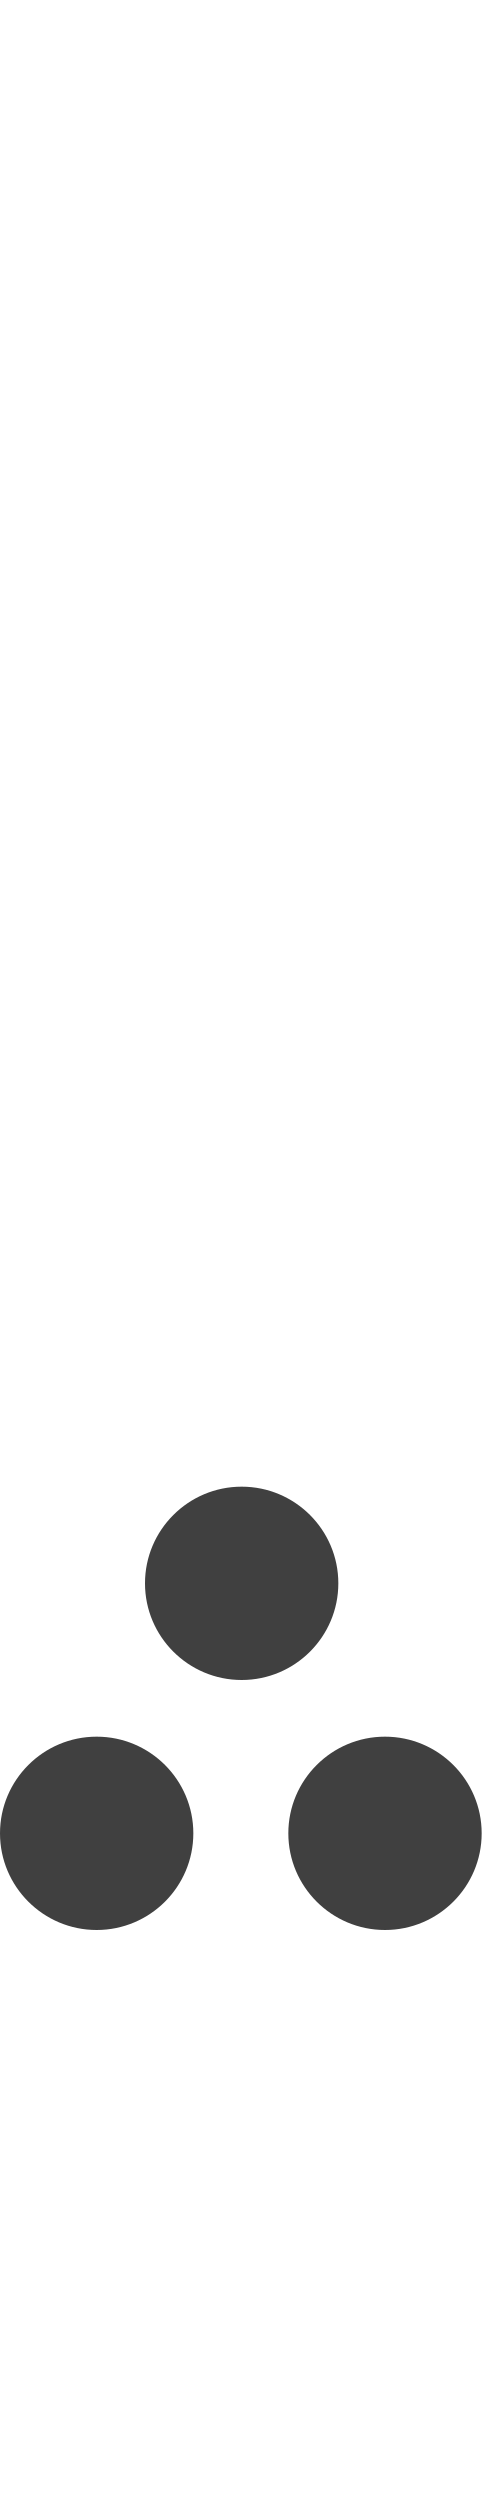
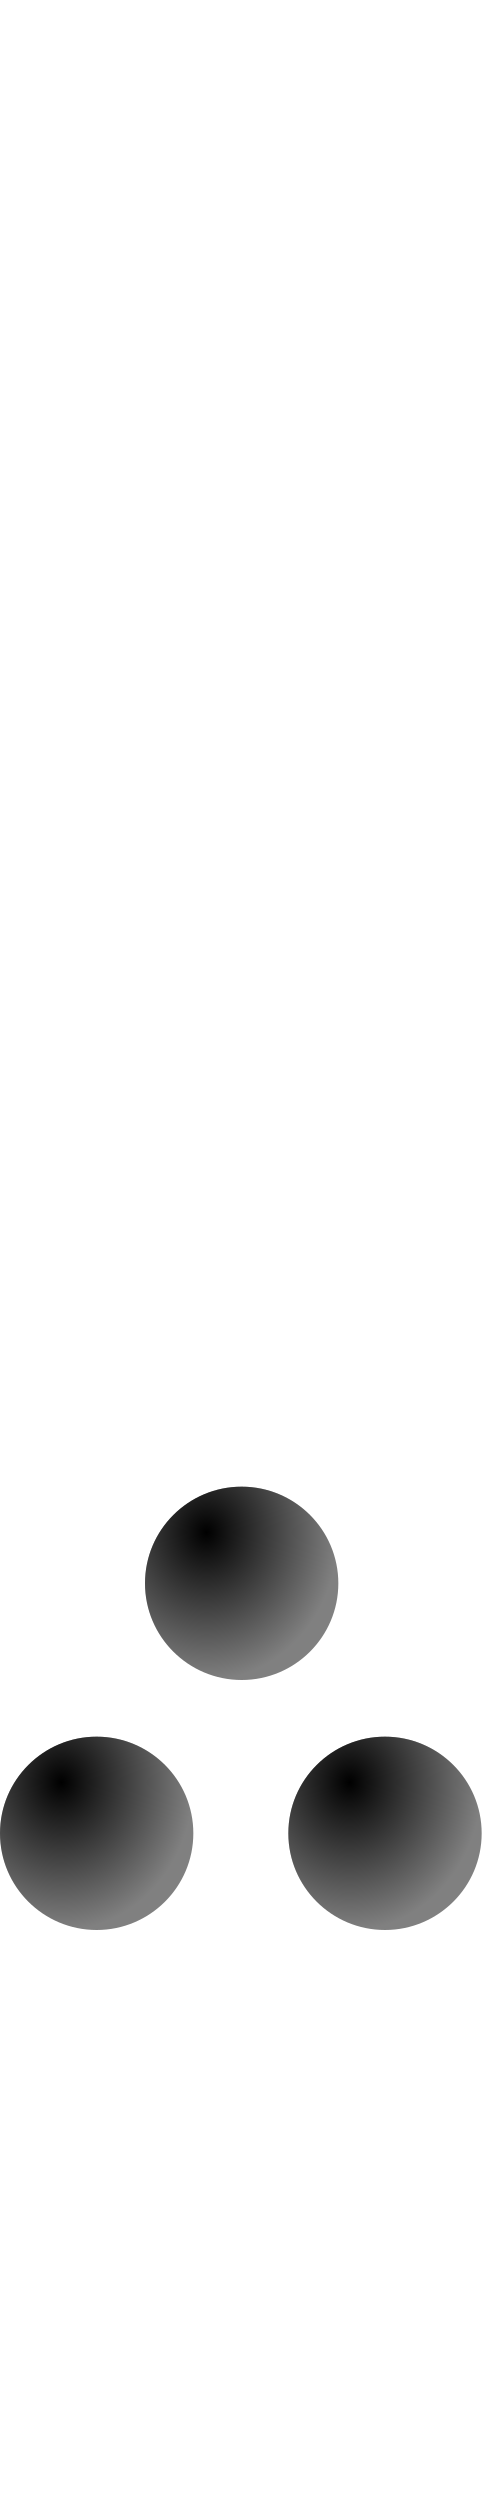
- <svg xmlns="http://www.w3.org/2000/svg" version="1.1" viewBox="0 0 289.0 1500.0" width="289.0" height="1500.0">
-   <g transform="matrix(1 0 0 -1 0 1100.0)">
-     <path fill="#404040" d="M145.0 150.0ZM145.0 300.0ZM145.0 92.0C177.0 92.0 203.0 118.0 203.0 150.0C203.0 182.0 177.0 208.0 145.0 208.0C113.0 208.0 87.0 182.0 87.0 150.0C87.0 118.0 113.0 92.0 145.0 92.0ZM145.0 0.0ZM145.0 150.0ZM231.0 0.0ZM231.0 150.0ZM231.0 -58.0C263.0 -58.0 289.0 -32.0 289.0 0.0C289.0 32.0 263.0 58.0 231.0 58.0C199.0 58.0 173.0 32.0 173.0 0.0C173.0 -32.0 199.0 -58.0 231.0 -58.0ZM58.0 0.0ZM58.0 150.0ZM58.0 -58.0C90.0 -58.0 116.0 -32.0 116.0 0.0C116.0 32.0 90.0 58.0 58.0 58.0C26.0 58.0 0.0 32.0 0.0 0.0C0.0 -32.0 26.0 -58.0 58.0 -58.0Z" />
+ <svg xmlns="http://www.w3.org/2000/svg" xmlns:xlink="http://www.w3.org/1999/xlink" version="1.1" viewBox="0 0 289.0 1500.0" width="289.0" height="1500.0" id="svg315">
+   <defs id="defs317">
+     <radialGradient xlink:href="#linearGradient960" id="radialGradient962" cx="58" cy="0" fx="58" fy="0" r="58" gradientUnits="userSpaceOnUse" />
+     <linearGradient id="linearGradient960">
+       <stop style="stop-color:#000000;stop-opacity:1;" offset="0" id="stop956" />
+       <stop style="stop-color:#000000;stop-opacity:0;" offset="1" id="stop958" />
+     </linearGradient>
+     <radialGradient xlink:href="#linearGradient960" id="radialGradient964" gradientUnits="userSpaceOnUse" cx="36.824" cy="30.587" fx="36.824" fy="30.587" r="58" gradientTransform="matrix(1.365082,0.00531186,-0.00594336,1.527371,-13.26214,-16.32625)" />
+     <radialGradient xlink:href="#linearGradient960" id="radialGradient962-2" cx="58" cy="0" fx="58" fy="0" r="58" gradientUnits="userSpaceOnUse" />
+     <radialGradient xlink:href="#linearGradient960" id="radialGradient964-9" gradientUnits="userSpaceOnUse" cx="36.824" cy="30.587" fx="36.824" fy="30.587" r="58" gradientTransform="matrix(1.365082,0.00531186,-0.00594336,1.527371,-13.26214,-16.32625)" />
+     <radialGradient xlink:href="#linearGradient960" id="radialGradient962-9" cx="58" cy="0" fx="58" fy="0" r="58" gradientUnits="userSpaceOnUse" />
+     <radialGradient xlink:href="#linearGradient960" id="radialGradient964-3" gradientUnits="userSpaceOnUse" cx="36.824" cy="30.587" fx="36.824" fy="30.587" r="58" gradientTransform="matrix(1.365082,0.00531186,-0.00594336,1.527371,-13.26214,-16.32625)" />
+   </defs>
+   <g id="g2215" transform="translate(0,-150)">
+     <g transform="matrix(1,0,0,-1,0,1250)" id="g15" style="display:inline;fill:#808080">
+       <path d="m 58,-58 c 32,0 58,26 58,58 C 116,32 90,58 58,58 26,58 0,32 0,0 0,-32 26,-58 58,-58 Z" id="path13" />
+     </g>
+     <g transform="matrix(1,0,0,-1,0,1250)" id="g103" style="fill:url(#radialGradient962);fill-opacity:1">
+       <path d="m 58,-58 c 32,0 58,26 58,58 C 116,32 90,58 58,58 26,58 0,32 0,0 0,-32 26,-58 58,-58 Z" id="path101" style="fill:url(#radialGradient964);fill-opacity:1" />
+     </g>
+     <g transform="matrix(1,0,0,-1,173,1250)" id="g15-9" style="fill:#808080">
+       <path d="m 58,-58 c 32,0 58,26 58,58 C 116,32 90,58 58,58 26,58 0,32 0,0 0,-32 26,-58 58,-58 Z" id="path13-6" />
+     </g>
+     <g transform="matrix(1,0,0,-1,173,1250)" id="g103-0" style="fill:url(#radialGradient962-2);fill-opacity:1">
+       <path d="m 58,-58 c 32,0 58,26 58,58 C 116,32 90,58 58,58 26,58 0,32 0,0 0,-32 26,-58 58,-58 Z" id="path101-1" style="fill:url(#radialGradient964-9);fill-opacity:1" />
+     </g>
+     <g transform="matrix(1,0,0,-1,87,1100)" id="g15-91" style="fill:#808080">
+       <path d="m 58,-58 c 32,0 58,26 58,58 C 116,32 90,58 58,58 26,58 0,32 0,0 0,-32 26,-58 58,-58 Z" id="path13-4" />
+     </g>
+     <g transform="matrix(1,0,0,-1,87,1100)" id="g103-4" style="fill:url(#radialGradient962-9);fill-opacity:1">
+       <path d="m 58,-58 c 32,0 58,26 58,58 C 116,32 90,58 58,58 26,58 0,32 0,0 0,-32 26,-58 58,-58 Z" id="path101-5" style="fill:url(#radialGradient964-3);fill-opacity:1" />
+     </g>
  </g>
</svg>
